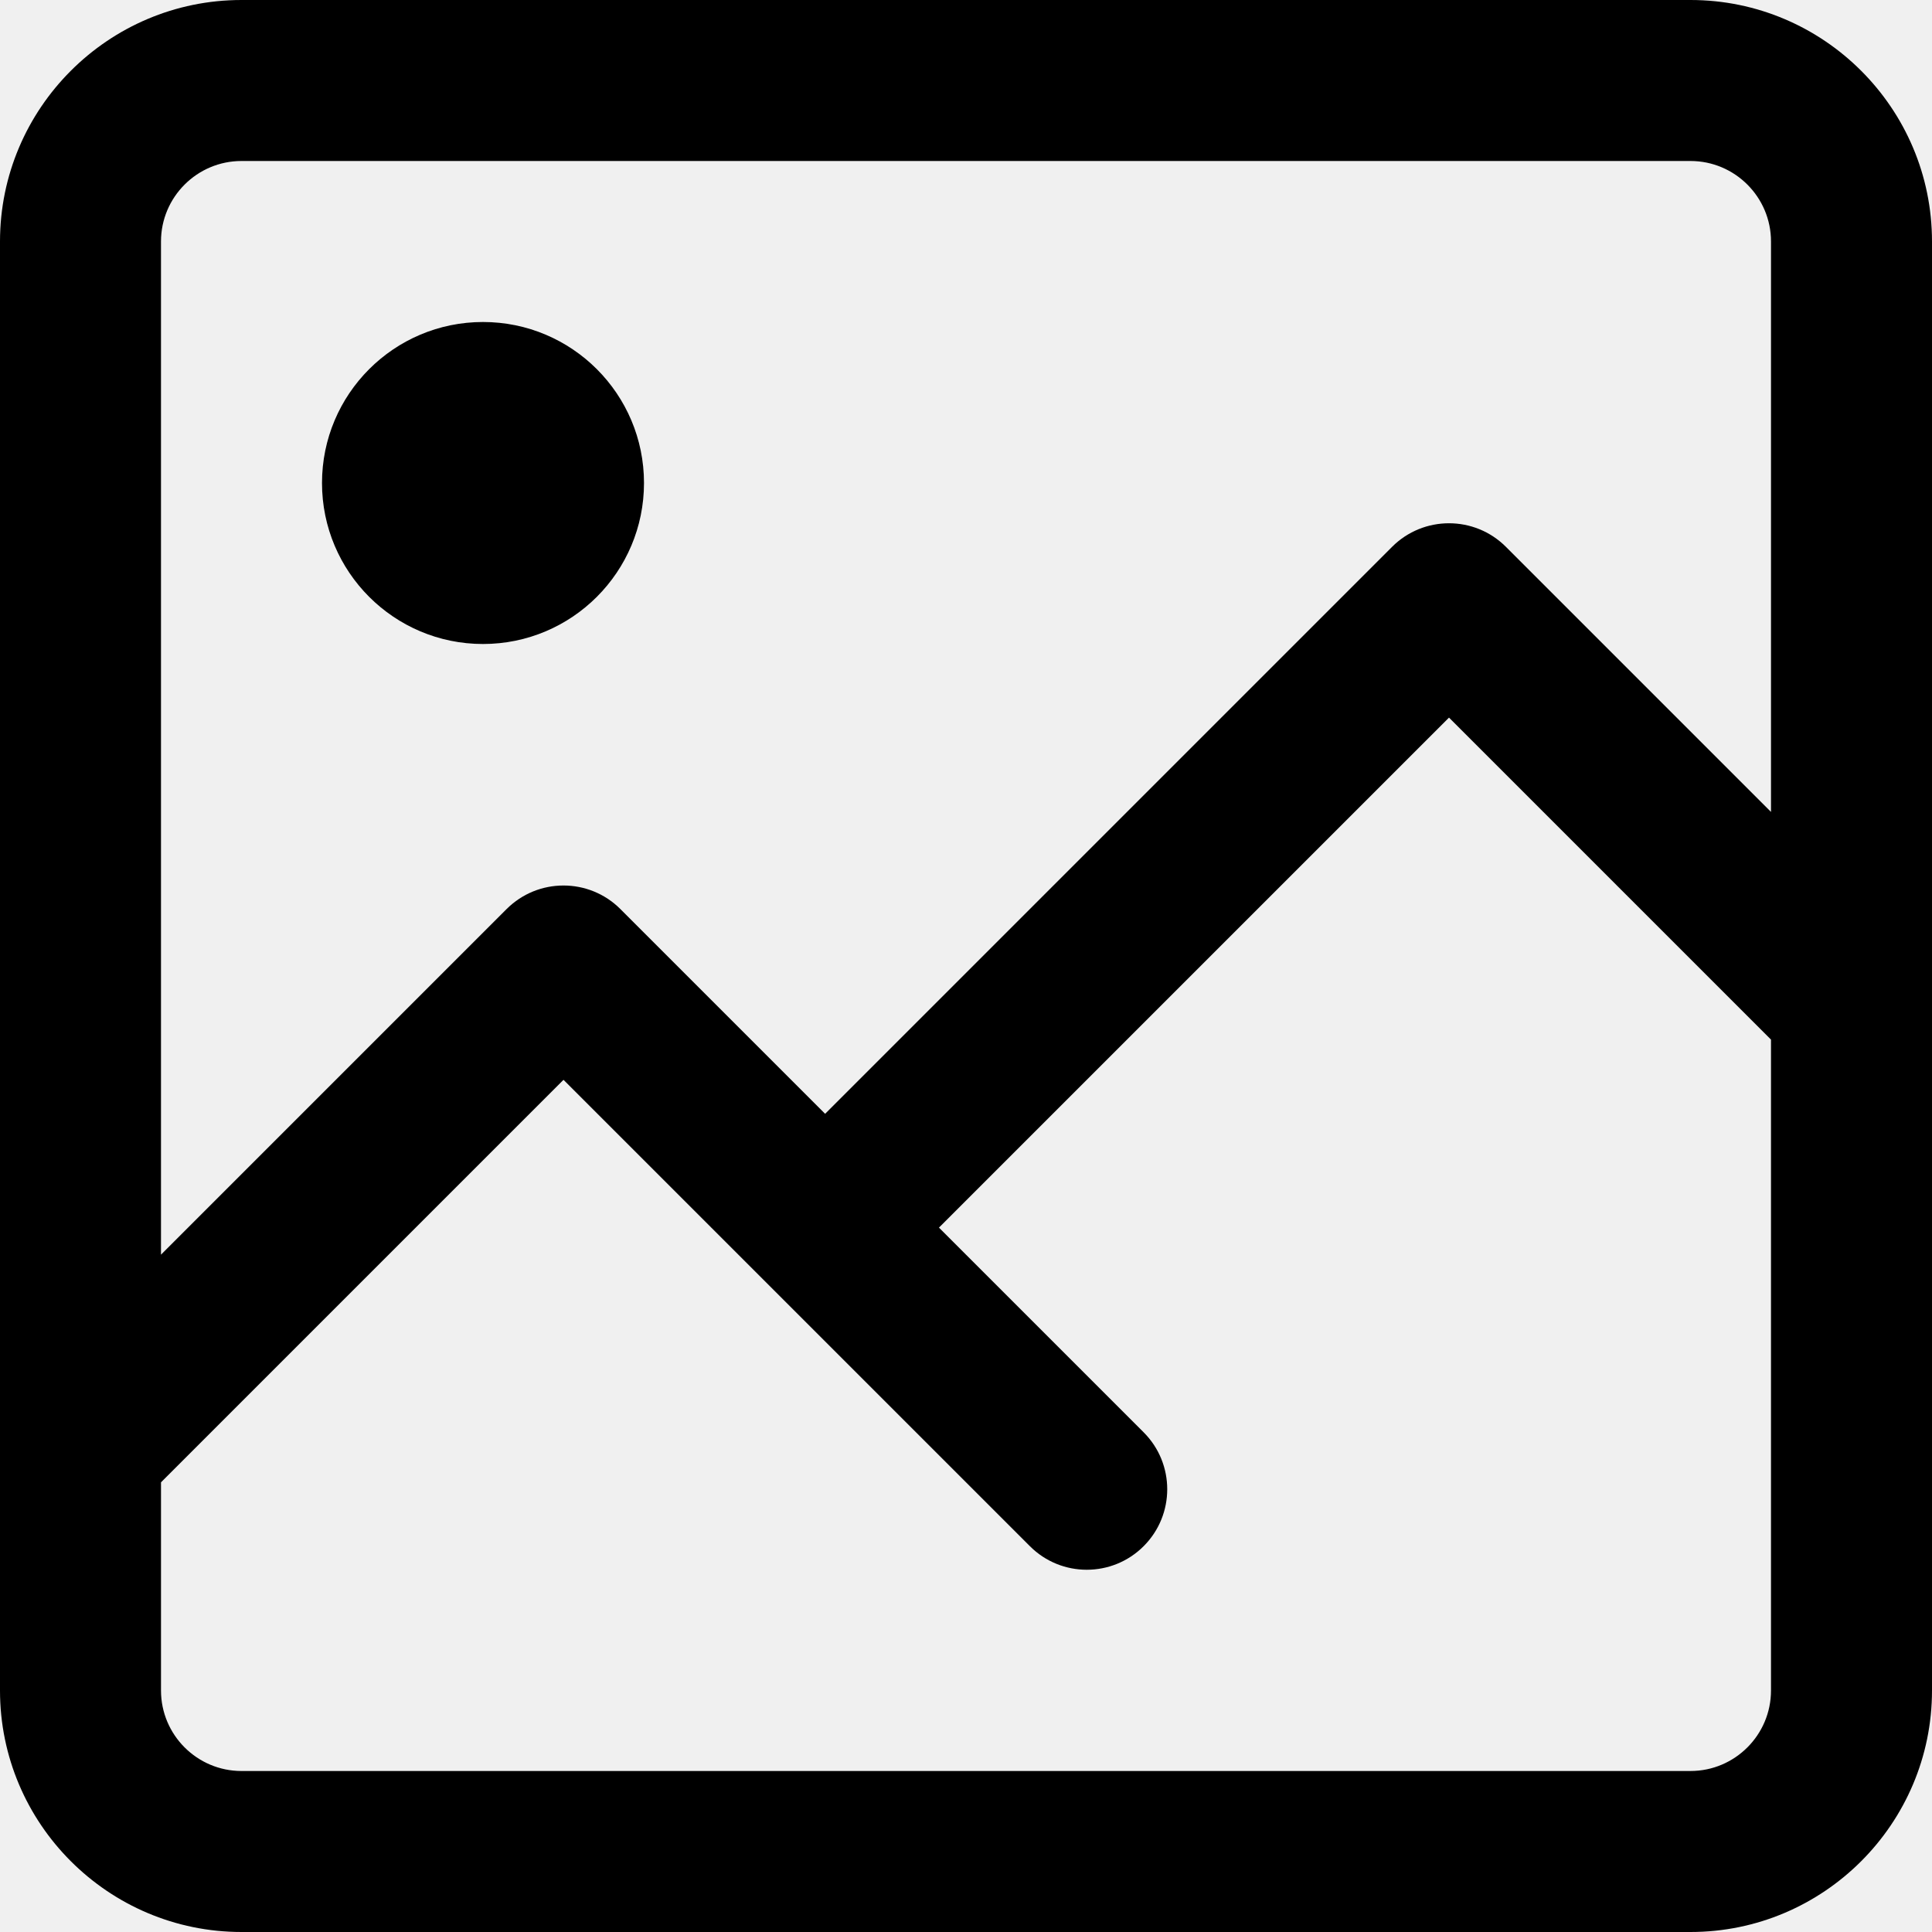
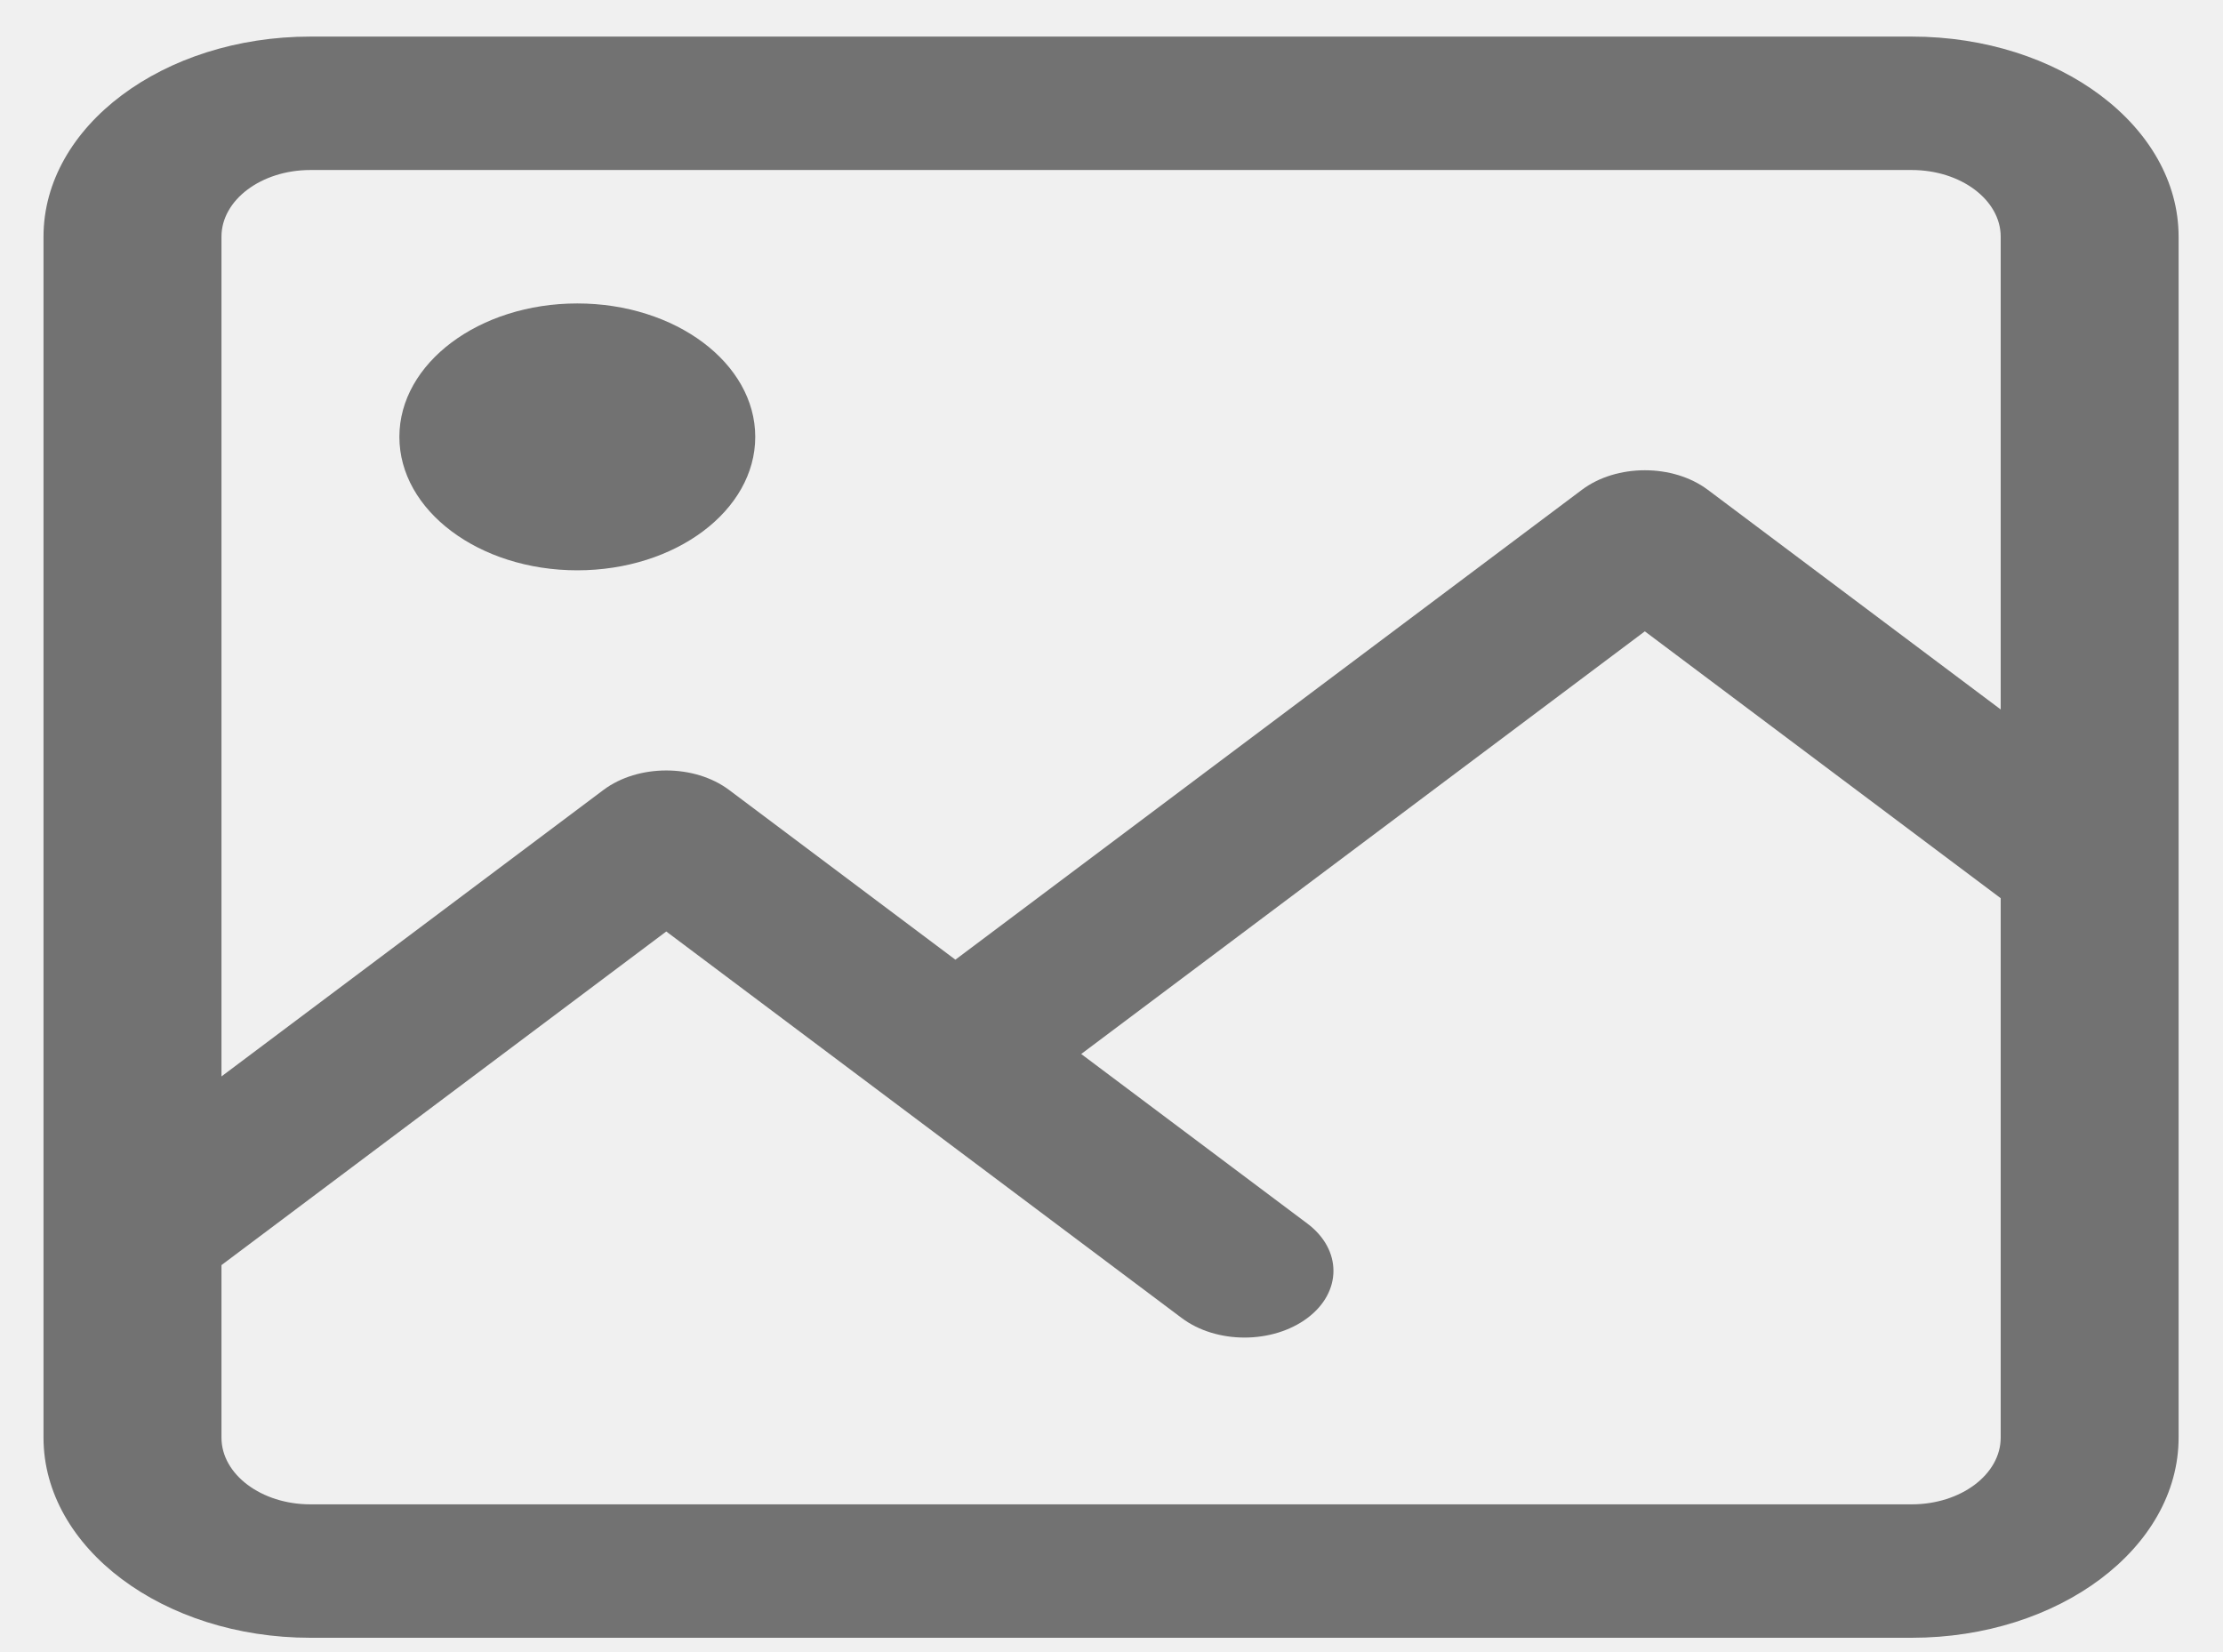
- <svg xmlns="http://www.w3.org/2000/svg" height="384pt" viewBox="0 0 384 384" width="384pt">
-   <path d="m336 0h-288c-26.473 0-48 21.527-48 48v288c0 26.473 21.527 48 48 48h288c26.473 0 48-21.527 48-48v-288c0-26.473-21.527-48-48-48zm-288 32h288c8.824 0 16 7.176 16 16v113.375l-52.688-52.688c-6.25-6.246-16.375-6.246-22.625 0l-112.688 112.688-40.688-40.688c-6.25-6.246-16.375-6.246-22.625 0l-68.688 68.688v-201.375c0-8.824 7.176-16 16-16zm288 320h-288c-8.824 0-16-7.176-16-16v-41.375l80-80 92.688 92.68c3.129 3.137 7.215 4.695 11.312 4.695s8.184-1.559 11.312-4.688c6.246-6.25 6.246-16.375 0-22.625l-40.688-40.688 101.375-101.367 64 64v129.367c0 8.824-7.176 16-16 16zm0 0" />
-   <path d="m128 96c0 17.672-14.328 32-32 32s-32-14.328-32-32 14.328-32 32-32 32 14.328 32 32zm0 0" />
+ <svg xmlns="http://www.w3.org/2000/svg" width="35" height="26" viewBox="0 0 35 26" fill="none">
+   <g clip-path="url(#clip0)">
+     <path d="M30.099 0.576H4.887C2.57 0.576 0.685 1.989 0.685 3.727V22.636C0.685 24.374 2.57 25.788 4.887 25.788H30.099C32.417 25.788 34.301 24.374 34.301 22.636V3.727C34.301 1.989 32.417 0.576 30.099 0.576ZM4.887 2.677H30.099C30.872 2.677 31.5 3.148 31.5 3.727V11.171L26.888 7.712C26.34 7.302 25.454 7.302 24.907 7.712L15.042 15.111L11.48 12.439C10.933 12.029 10.047 12.029 9.5 12.439L3.487 16.949V3.727C3.487 3.148 4.115 2.677 4.887 2.677ZM30.099 23.687H4.887C4.115 23.687 3.487 23.216 3.487 22.636V19.92L10.49 14.667L18.604 20.752C18.878 20.958 19.236 21.061 19.594 21.061C19.953 21.061 20.311 20.958 20.585 20.753C21.131 20.343 21.131 19.678 20.585 19.267L17.023 16.596L25.897 9.941L31.5 14.143V22.636C31.5 23.216 30.872 23.687 30.099 23.687Z" fill="#727272" />
+     <path d="M11.891 6.879C11.891 8.039 10.636 8.98 9.089 8.98C7.542 8.98 6.288 8.039 6.288 6.879C6.288 5.719 7.542 4.778 9.089 4.778C10.636 4.778 11.891 5.719 11.891 6.879Z" fill="#727272" />
+   </g>
+   <defs>
+     <clipPath id="clip0">
+       <rect x="0.685" y="0.576" width="33.616" height="25.212" fill="white" />
+     </clipPath>
+   </defs>
</svg>
